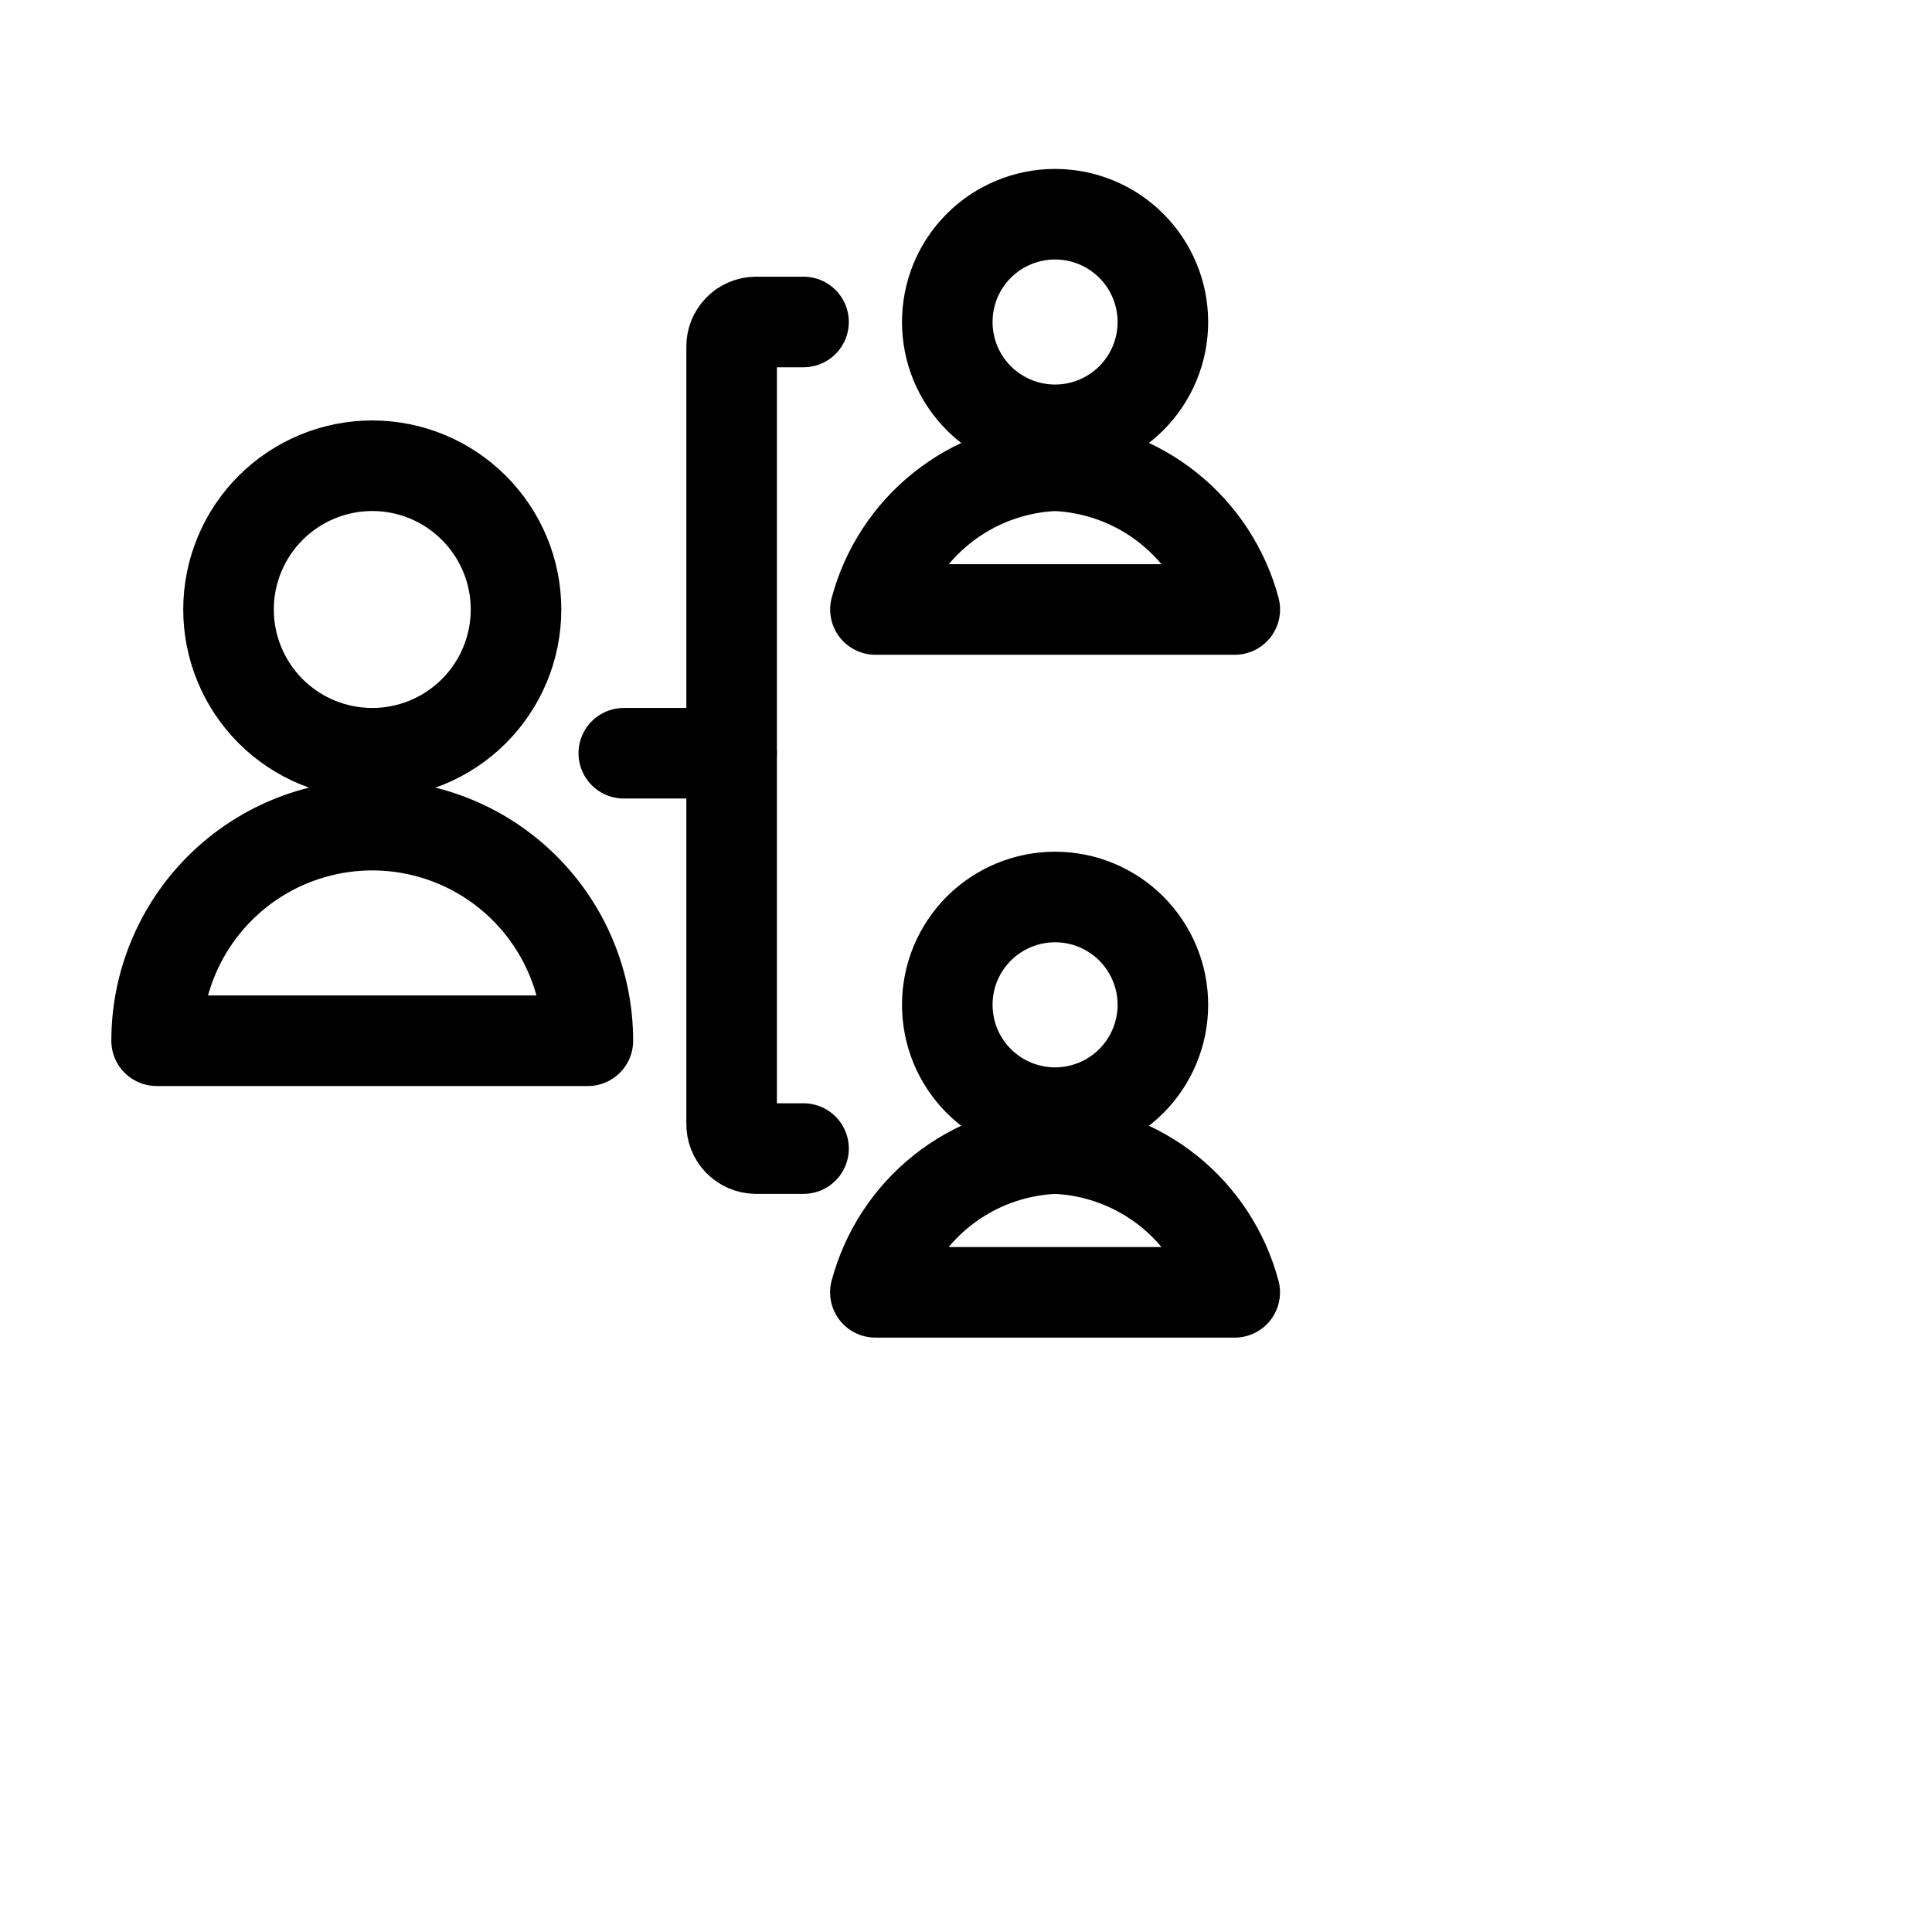
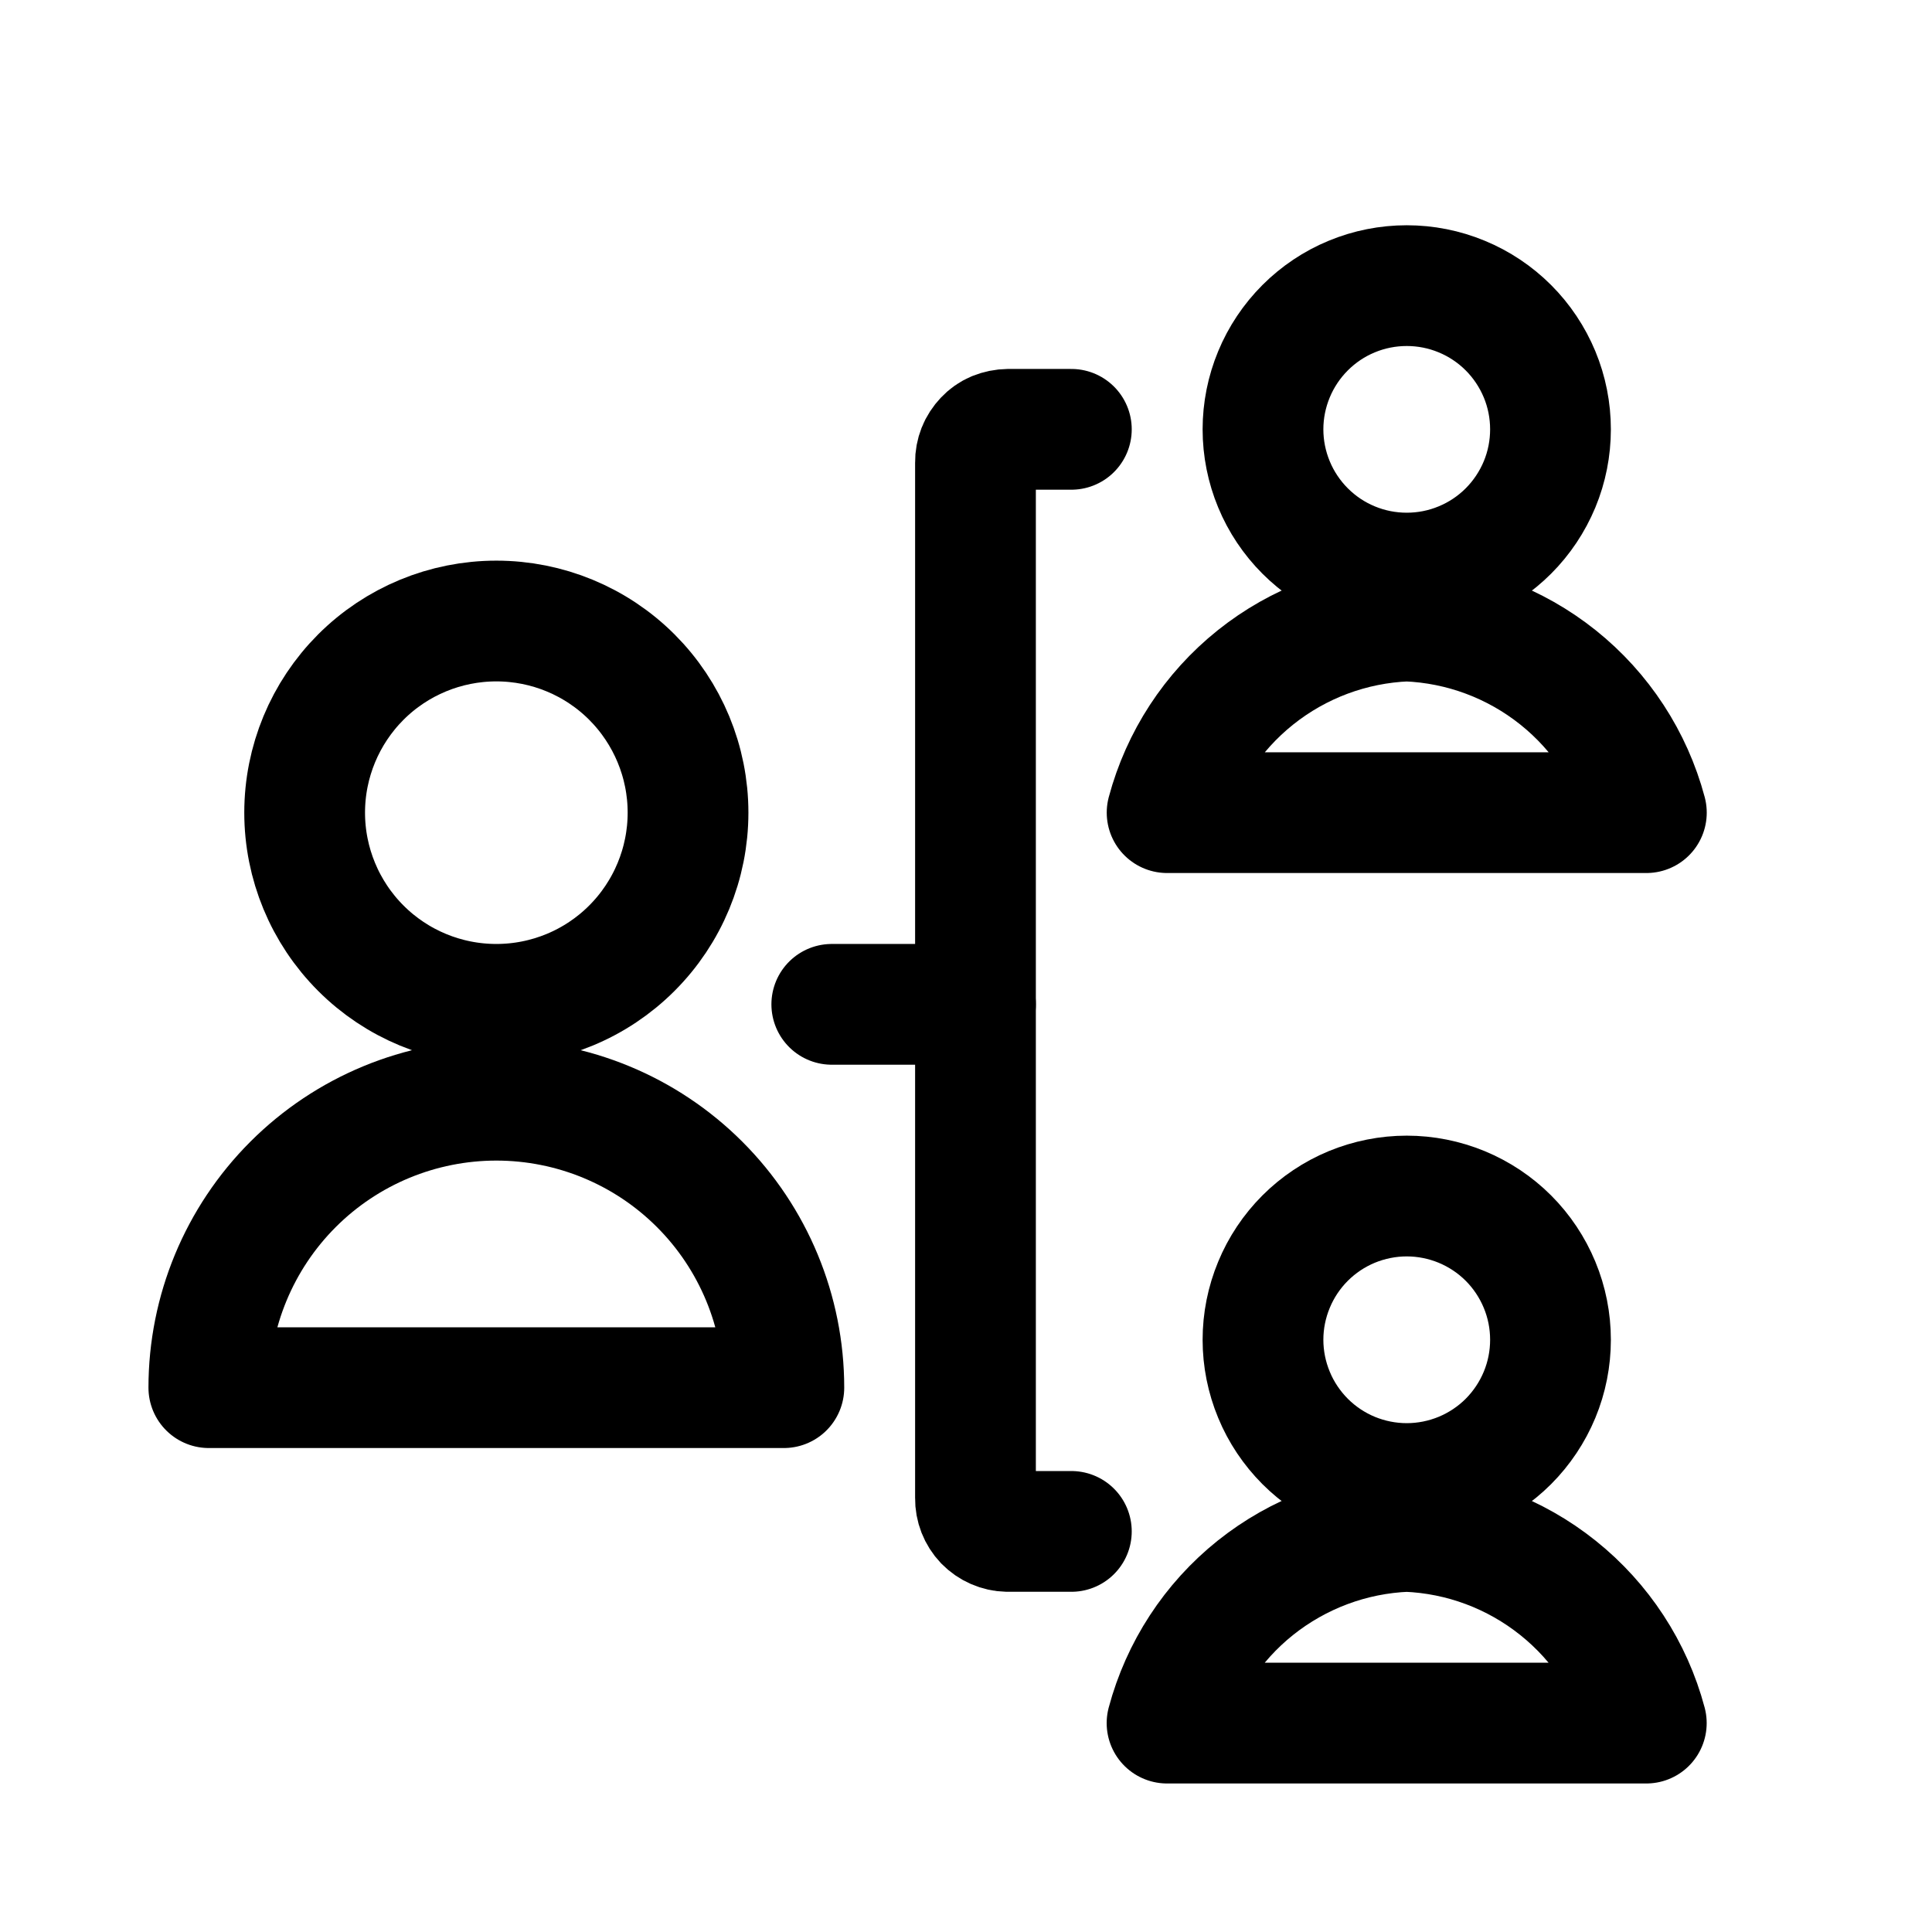
<svg xmlns="http://www.w3.org/2000/svg" width="32" height="32" viewBox="0 0 32 32" fill="none">
-   <path d="M13.309 19.024H12.515C12.408 19.022 12.306 18.977 12.231 18.9C12.157 18.823 12.116 18.719 12.118 18.612V5.744C12.117 5.691 12.127 5.639 12.146 5.589C12.166 5.54 12.195 5.495 12.232 5.457C12.268 5.418 12.312 5.388 12.361 5.367C12.41 5.346 12.462 5.334 12.515 5.333H13.309" stroke="black" stroke-width="1.5" stroke-linecap="round" stroke-linejoin="round" />
-   <path d="M10.332 12.476H12.118" stroke="black" stroke-width="1.5" stroke-linecap="round" stroke-linejoin="round" />
-   <path d="M15.69 5.333C15.69 5.568 15.736 5.8 15.825 6.017C15.915 6.233 16.047 6.43 16.212 6.596C16.378 6.762 16.575 6.893 16.792 6.983C17.009 7.073 17.241 7.119 17.475 7.119C17.71 7.119 17.942 7.073 18.159 6.983C18.375 6.893 18.572 6.762 18.738 6.596C18.904 6.43 19.035 6.233 19.125 6.017C19.215 5.8 19.261 5.568 19.261 5.333C19.261 5.099 19.215 4.867 19.125 4.65C19.035 4.433 18.904 4.236 18.738 4.071C18.572 3.905 18.375 3.773 18.159 3.684C17.942 3.594 17.71 3.548 17.475 3.548C17.241 3.548 17.009 3.594 16.792 3.684C16.575 3.773 16.378 3.905 16.212 4.071C16.047 4.236 15.915 4.433 15.825 4.65C15.736 4.867 15.69 5.099 15.69 5.333Z" stroke="black" stroke-width="1.5" stroke-linecap="round" stroke-linejoin="round" />
-   <path d="M20.452 10.095C20.275 9.433 19.89 8.844 19.355 8.416C18.82 7.987 18.161 7.742 17.476 7.714C16.791 7.741 16.132 7.987 15.597 8.416C15.061 8.844 14.677 9.433 14.5 10.095H20.452Z" stroke="black" stroke-width="1.5" stroke-linecap="round" stroke-linejoin="round" />
-   <path d="M15.69 16.643C15.69 16.877 15.736 17.11 15.825 17.326C15.915 17.543 16.047 17.74 16.212 17.906C16.378 18.071 16.575 18.203 16.792 18.293C17.009 18.382 17.241 18.429 17.475 18.429C17.71 18.429 17.942 18.382 18.159 18.293C18.375 18.203 18.572 18.071 18.738 17.906C18.904 17.74 19.035 17.543 19.125 17.326C19.215 17.11 19.261 16.877 19.261 16.643C19.261 16.408 19.215 16.176 19.125 15.96C19.035 15.743 18.904 15.546 18.738 15.38C18.572 15.214 18.375 15.083 18.159 14.993C17.942 14.903 17.71 14.857 17.475 14.857C17.241 14.857 17.009 14.903 16.792 14.993C16.575 15.083 16.378 15.214 16.212 15.38C16.047 15.546 15.915 15.743 15.825 15.96C15.736 16.176 15.69 16.408 15.69 16.643Z" stroke="black" stroke-width="1.5" stroke-linecap="round" stroke-linejoin="round" />
-   <path d="M20.451 21.405C20.274 20.742 19.89 20.154 19.355 19.725C18.819 19.297 18.16 19.051 17.475 19.024C16.79 19.051 16.131 19.297 15.596 19.725C15.06 20.154 14.676 20.742 14.499 21.405H20.451Z" stroke="black" stroke-width="1.5" stroke-linecap="round" stroke-linejoin="round" />
-   <path d="M3.785 10.095C3.785 10.727 4.036 11.332 4.482 11.779C4.929 12.225 5.534 12.476 6.166 12.476C6.797 12.476 7.403 12.225 7.849 11.779C8.296 11.332 8.547 10.727 8.547 10.095C8.547 9.464 8.296 8.858 7.849 8.412C7.403 7.965 6.797 7.714 6.166 7.714C5.534 7.714 4.929 7.965 4.482 8.412C4.036 8.858 3.785 9.464 3.785 10.095Z" stroke="black" stroke-width="1.5" stroke-linecap="round" stroke-linejoin="round" />
-   <path d="M2.594 17.238C2.594 16.291 2.971 15.383 3.64 14.713C4.31 14.043 5.218 13.667 6.166 13.667C7.113 13.667 8.021 14.043 8.691 14.713C9.361 15.383 9.737 16.291 9.737 17.238H2.594Z" stroke="black" stroke-width="1.5" stroke-linecap="round" stroke-linejoin="round" />
+   <path d="M17.745 25.365H16.687C16.544 25.362 16.408 25.302 16.308 25.2C16.209 25.096 16.155 24.958 16.157 24.815V7.659C16.156 7.588 16.169 7.518 16.195 7.452C16.221 7.386 16.261 7.326 16.309 7.275C16.357 7.224 16.412 7.184 16.481 7.155C16.551 7.127 16.624 7.112 16.698 7.111H17.745" stroke="black" stroke-width="2" stroke-linecap="round" stroke-linejoin="round" />
+   <path d="M13.777 16.635H16.157" stroke="black" stroke-width="2" stroke-linecap="round" stroke-linejoin="round" />
+   <path d="M20.919 7.111C20.919 7.424 20.981 7.734 21.101 8.023C21.22 8.311 21.396 8.574 21.617 8.795C21.838 9.016 22.1 9.192 22.389 9.311C22.678 9.431 22.988 9.492 23.3 9.492C23.613 9.492 23.922 9.431 24.211 9.311C24.5 9.192 24.763 9.016 24.984 8.795C25.205 8.574 25.38 8.311 25.5 8.023C25.62 7.734 25.681 7.424 25.681 7.111C25.681 6.799 25.62 6.489 25.5 6.2C25.38 5.912 25.205 5.649 24.984 5.428C24.763 5.207 24.5 5.031 24.211 4.912C23.922 4.792 23.613 4.731 23.3 4.731C22.988 4.731 22.678 4.792 22.389 4.912C22.1 5.031 21.838 5.207 21.617 5.428C21.396 5.649 21.22 5.912 21.101 6.2C20.981 6.489 20.919 6.799 20.919 7.111Z" stroke="black" stroke-width="2" stroke-linecap="round" stroke-linejoin="round" />
+   <path d="M27.269 13.46C27.033 12.577 26.521 11.792 25.807 11.221C25.093 10.65 24.215 10.322 23.3 10.286C22.385 10.322 21.507 10.65 20.793 11.221C20.079 11.792 19.567 12.577 19.331 13.46H27.269Z" stroke="black" stroke-width="2" stroke-linecap="round" stroke-linejoin="round" />
+   <path d="M20.919 22.191C20.919 22.503 20.981 22.813 21.101 23.102C21.22 23.391 21.396 23.653 21.617 23.875C21.838 24.096 22.1 24.271 22.389 24.391C22.678 24.51 22.988 24.572 23.3 24.572C23.613 24.572 23.922 24.51 24.211 24.391C24.5 24.271 24.763 24.096 24.984 23.875C25.205 23.653 25.38 23.391 25.5 23.102C25.62 22.813 25.681 22.503 25.681 22.191C25.681 21.878 25.62 21.569 25.5 21.28C25.38 20.991 25.205 20.728 24.984 20.507C24.763 20.286 24.5 20.111 24.211 19.991C23.922 19.872 23.613 19.81 23.3 19.81C22.988 19.81 22.678 19.872 22.389 19.991C22.1 20.111 21.838 20.286 21.617 20.507C21.396 20.728 21.22 20.991 21.101 21.28C20.981 21.569 20.919 21.878 20.919 22.191Z" stroke="black" stroke-width="2" stroke-linecap="round" stroke-linejoin="round" />
+   <path d="M27.268 28.54C27.033 27.657 26.52 26.872 25.806 26.301C25.093 25.73 24.214 25.401 23.299 25.365C22.384 25.401 21.506 25.73 20.792 26.3C20.078 26.871 19.566 27.657 19.33 28.54H27.268Z" stroke="black" stroke-width="2" stroke-linecap="round" stroke-linejoin="round" />
+   <path d="M5.046 13.46C5.046 14.302 5.381 15.11 5.976 15.705C6.571 16.301 7.379 16.635 8.221 16.635C9.063 16.635 9.871 16.301 10.466 15.705C11.061 15.11 11.396 14.302 11.396 13.46C11.396 12.618 11.061 11.811 10.466 11.215C9.871 10.62 9.063 10.286 8.221 10.286C7.379 10.286 6.571 10.62 5.976 11.215C5.381 11.811 5.046 12.618 5.046 13.46Z" stroke="black" stroke-width="2" stroke-linecap="round" stroke-linejoin="round" />
+   <path d="M3.459 22.984C3.459 21.721 3.961 20.51 4.854 19.617C5.747 18.724 6.958 18.223 8.221 18.223C9.484 18.223 10.695 18.724 11.588 19.617C12.481 20.51 12.983 21.721 12.983 22.984H3.459Z" stroke="black" stroke-width="2" stroke-linecap="round" stroke-linejoin="round" />
</svg>
